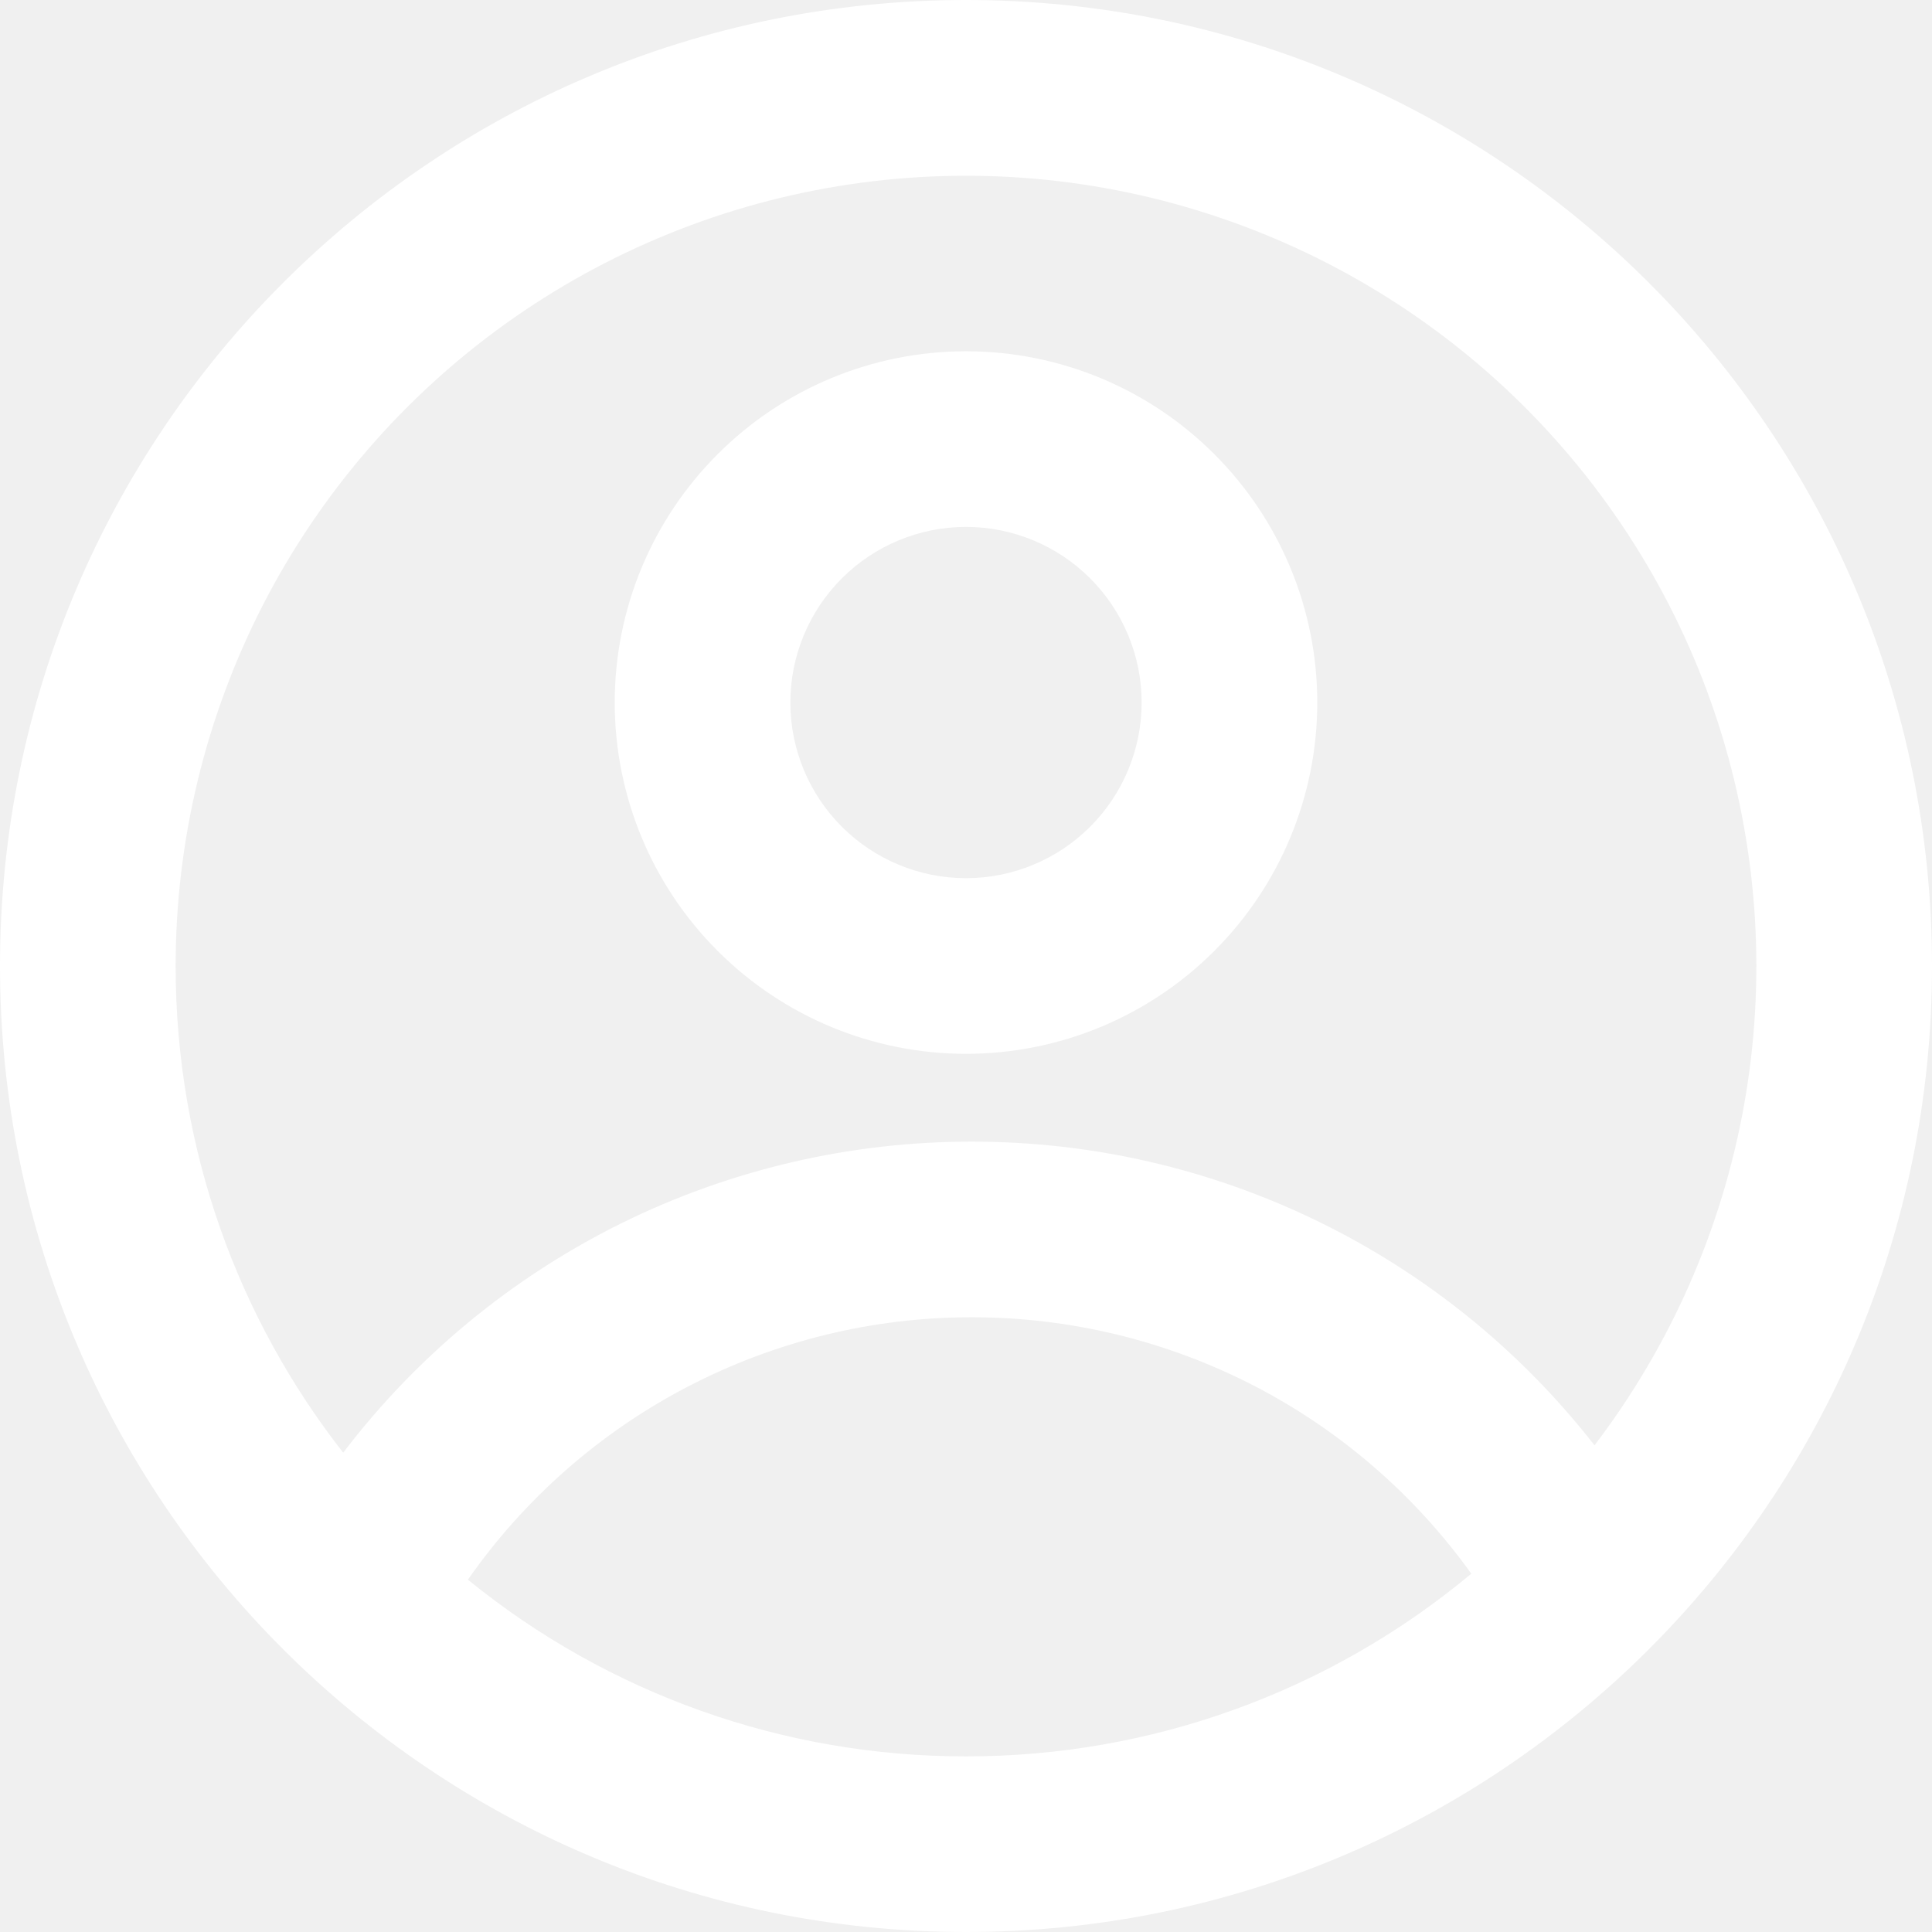
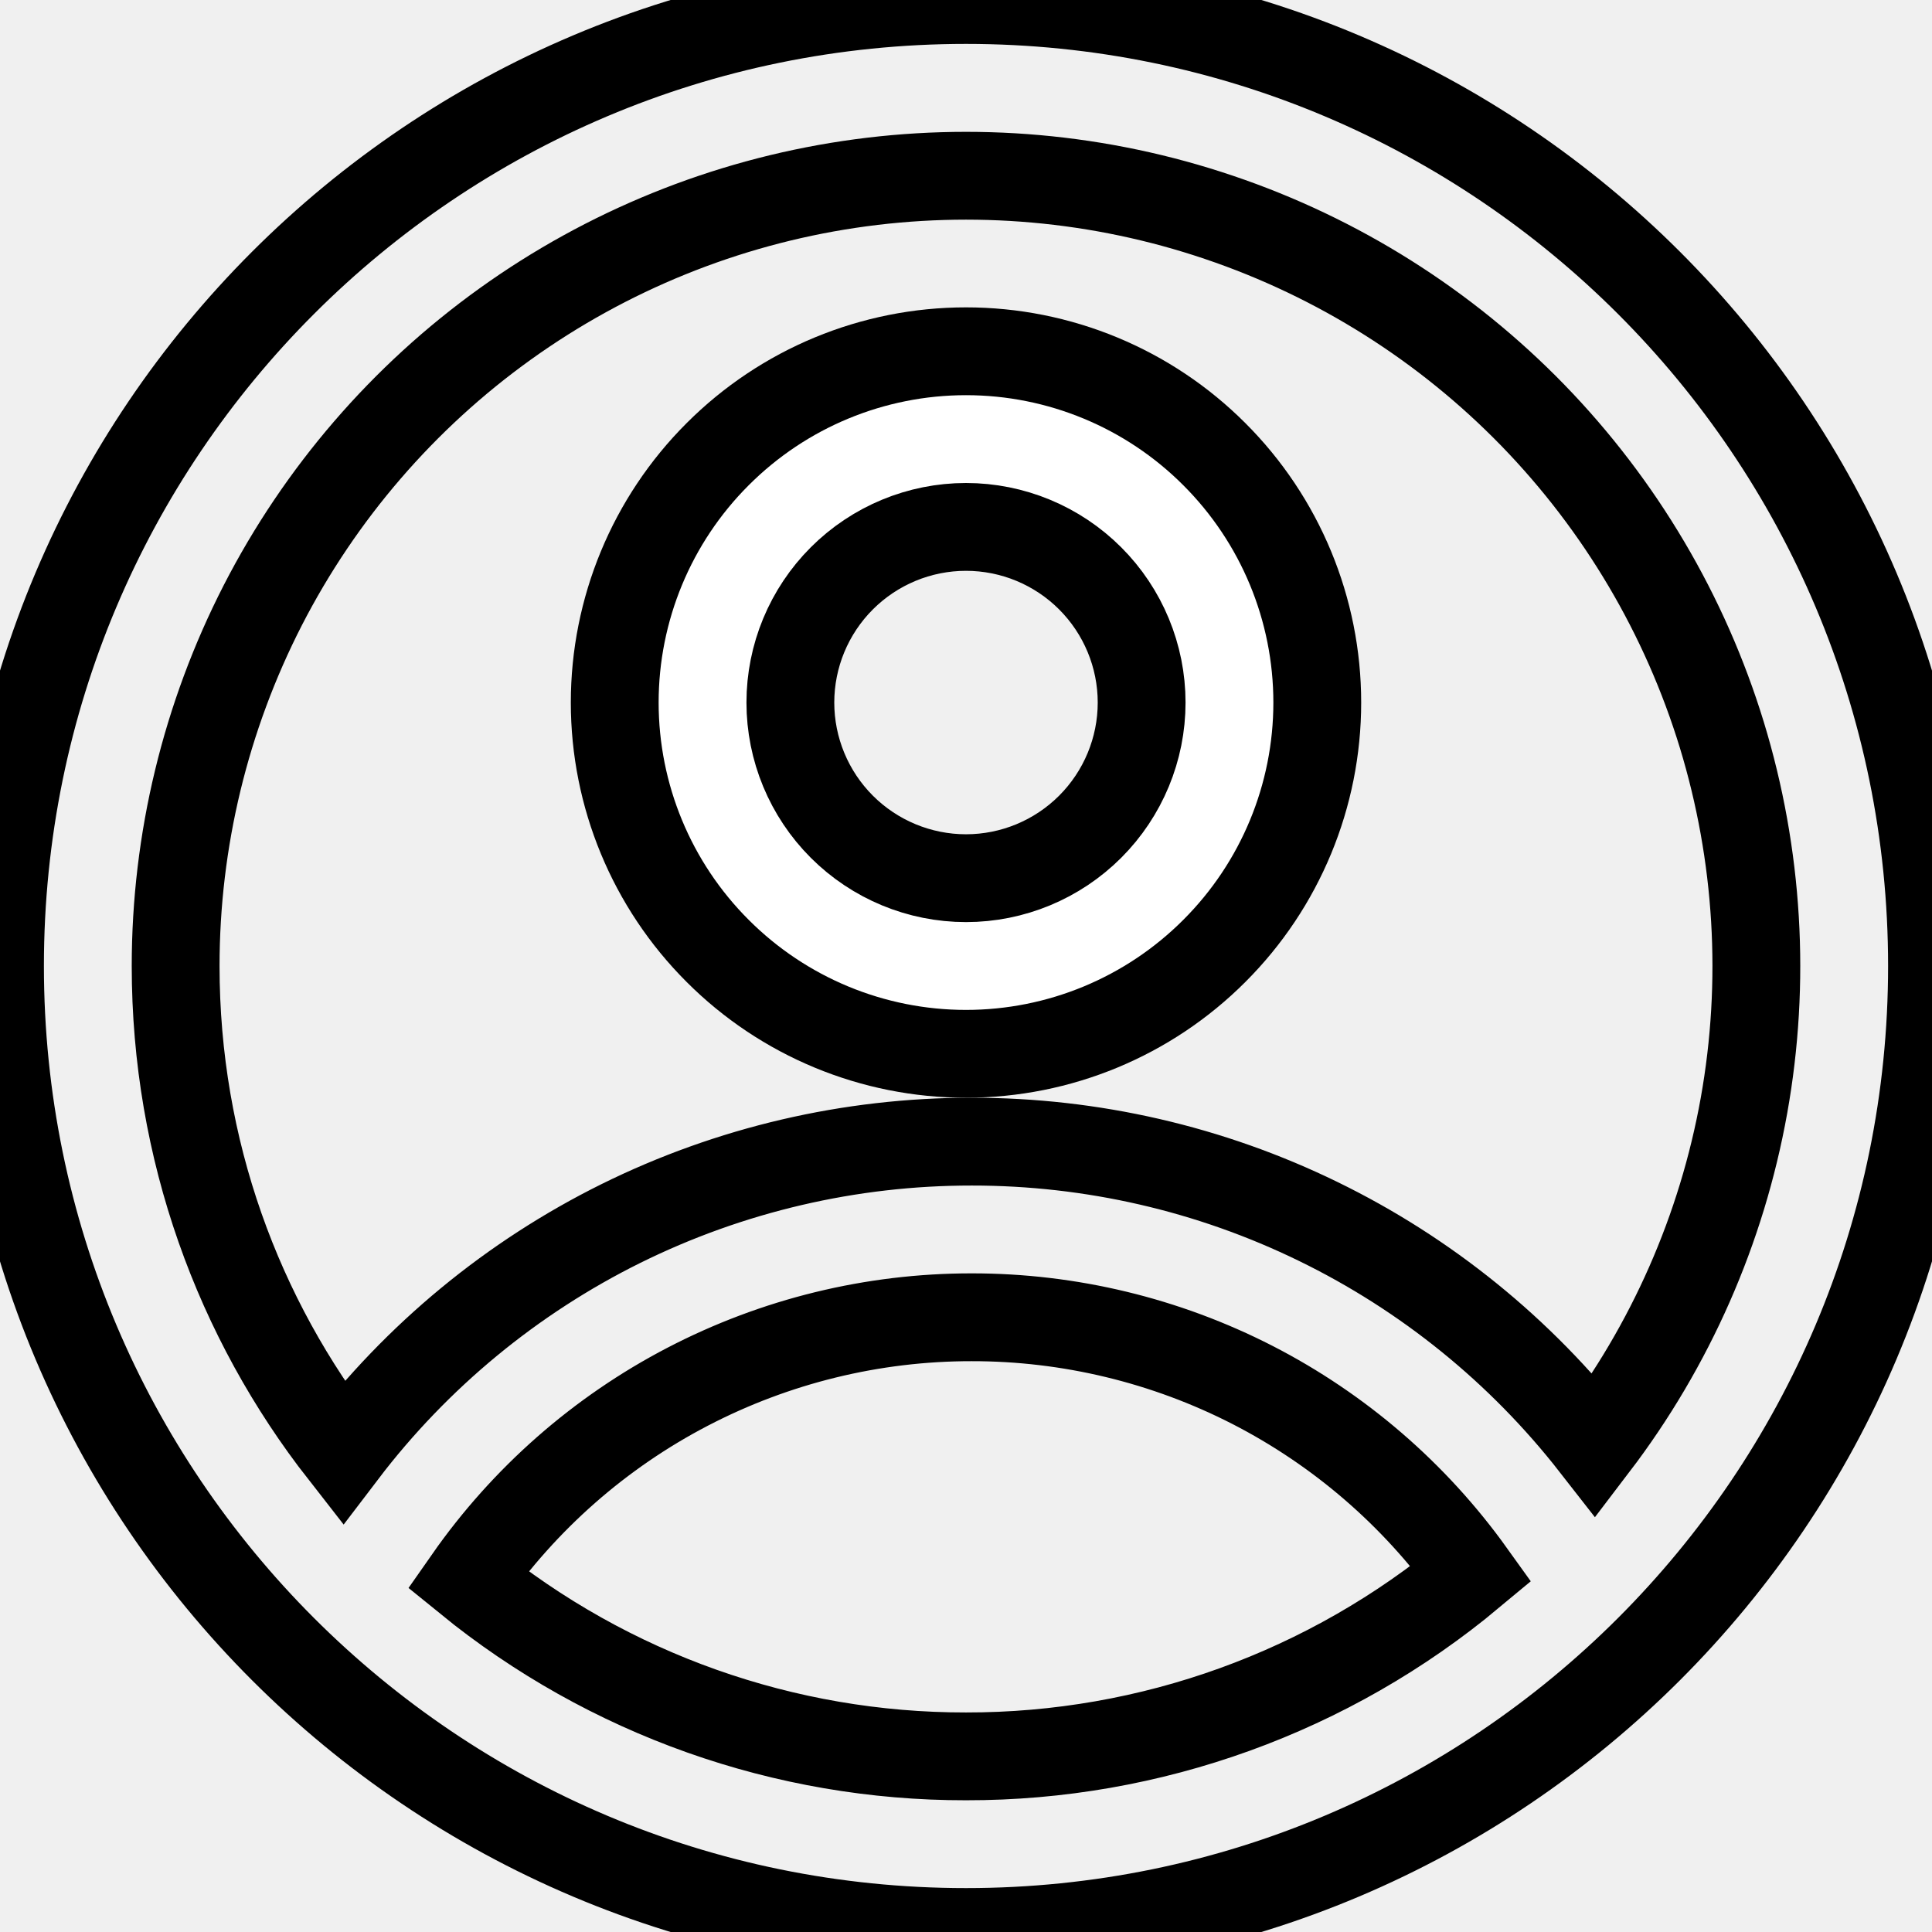
- <svg xmlns="http://www.w3.org/2000/svg" width="22" height="22" viewBox="0 0 22 22" fill="none">
+ <svg xmlns="http://www.w3.org/2000/svg" width="22" height="22" viewBox="0 0 22 22" fill="none" stroke="currentColor">
  <path fill-rule="evenodd" clip-rule="evenodd" d="M15 8C15 9.061 14.579 10.078 13.828 10.828C13.078 11.579 12.061 12 11 12C9.939 12 8.922 11.579 8.172 10.828C7.421 10.078 7 9.061 7 8C7 6.939 7.421 5.922 8.172 5.172C8.922 4.421 9.939 4 11 4C12.061 4 13.078 4.421 13.828 5.172C14.579 5.922 15 6.939 15 8ZM13 8C13 8.53 12.789 9.039 12.414 9.414C12.039 9.789 11.53 10 11 10C10.47 10 9.961 9.789 9.586 9.414C9.211 9.039 9 8.53 9 8C9 7.47 9.211 6.961 9.586 6.586C9.961 6.211 10.47 6 11 6C11.53 6 12.039 6.211 12.414 6.586C12.789 6.961 13 7.47 13 8Z" fill="white" />
-   <path fill-rule="evenodd" clip-rule="evenodd" d="M11 0C4.925 0 0 4.925 0 11C0 17.075 4.925 22 11 22C17.075 22 22 17.075 22 11C22 4.925 17.075 0 11 0ZM2 11C2 13.09 2.713 15.014 3.908 16.542C4.747 15.44 5.83 14.547 7.071 13.932C8.313 13.318 9.68 12.999 11.065 13C12.432 12.999 13.782 13.309 15.011 13.909C16.24 14.508 17.316 15.38 18.157 16.458C19.023 15.322 19.607 13.995 19.859 12.589C20.111 11.182 20.024 9.736 19.607 8.369C19.189 7.002 18.451 5.755 17.456 4.73C16.46 3.705 15.234 2.932 13.88 2.475C12.527 2.017 11.083 1.889 9.67 2.1C8.257 2.311 6.914 2.856 5.753 3.689C4.592 4.522 3.646 5.62 2.993 6.891C2.341 8.163 2 9.571 2 11V11ZM11 20C8.934 20.003 6.93 19.292 5.328 17.988C5.973 17.065 6.831 16.311 7.83 15.791C8.829 15.271 9.939 14.999 11.065 15C12.177 14.999 13.274 15.264 14.263 15.771C15.252 16.279 16.106 17.016 16.754 17.92C15.139 19.267 13.103 20.003 11 20V20Z" fill="white" />
+   <path fill-rule="evenodd" clip-rule="evenodd" d="M11 0C4.925 0 0 4.925 0 11C0 17.075 4.925 22 11 22C17.075 22 22 17.075 22 11C22 4.925 17.075 0 11 0ZM2 11C2 13.09 2.713 15.014 3.908 16.542C4.747 15.44 5.83 14.547 7.071 13.932C8.313 13.318 9.68 12.999 11.065 13C12.432 12.999 13.782 13.309 15.011 13.909C16.24 14.508 17.316 15.38 18.157 16.458C19.023 15.322 19.607 13.995 19.859 12.589C20.111 11.182 20.024 9.736 19.607 8.369C19.189 7.002 18.451 5.755 17.456 4.73C16.46 3.705 15.234 2.932 13.88 2.475C12.527 2.017 11.083 1.889 9.67 2.1C8.257 2.311 6.914 2.856 5.753 3.689C4.592 4.522 3.646 5.62 2.993 6.891C2.341 8.163 2 9.571 2 11V11ZM11 20C8.934 20.003 6.93 19.292 5.328 17.988C5.973 17.065 6.831 16.311 7.83 15.791C8.829 15.271 9.939 14.999 11.065 15C12.177 14.999 13.274 15.264 14.263 15.771C15.252 16.279 16.106 17.016 16.754 17.92C15.139 19.267 13.103 20.003 11 20V20Z" fill="none" />
</svg>
